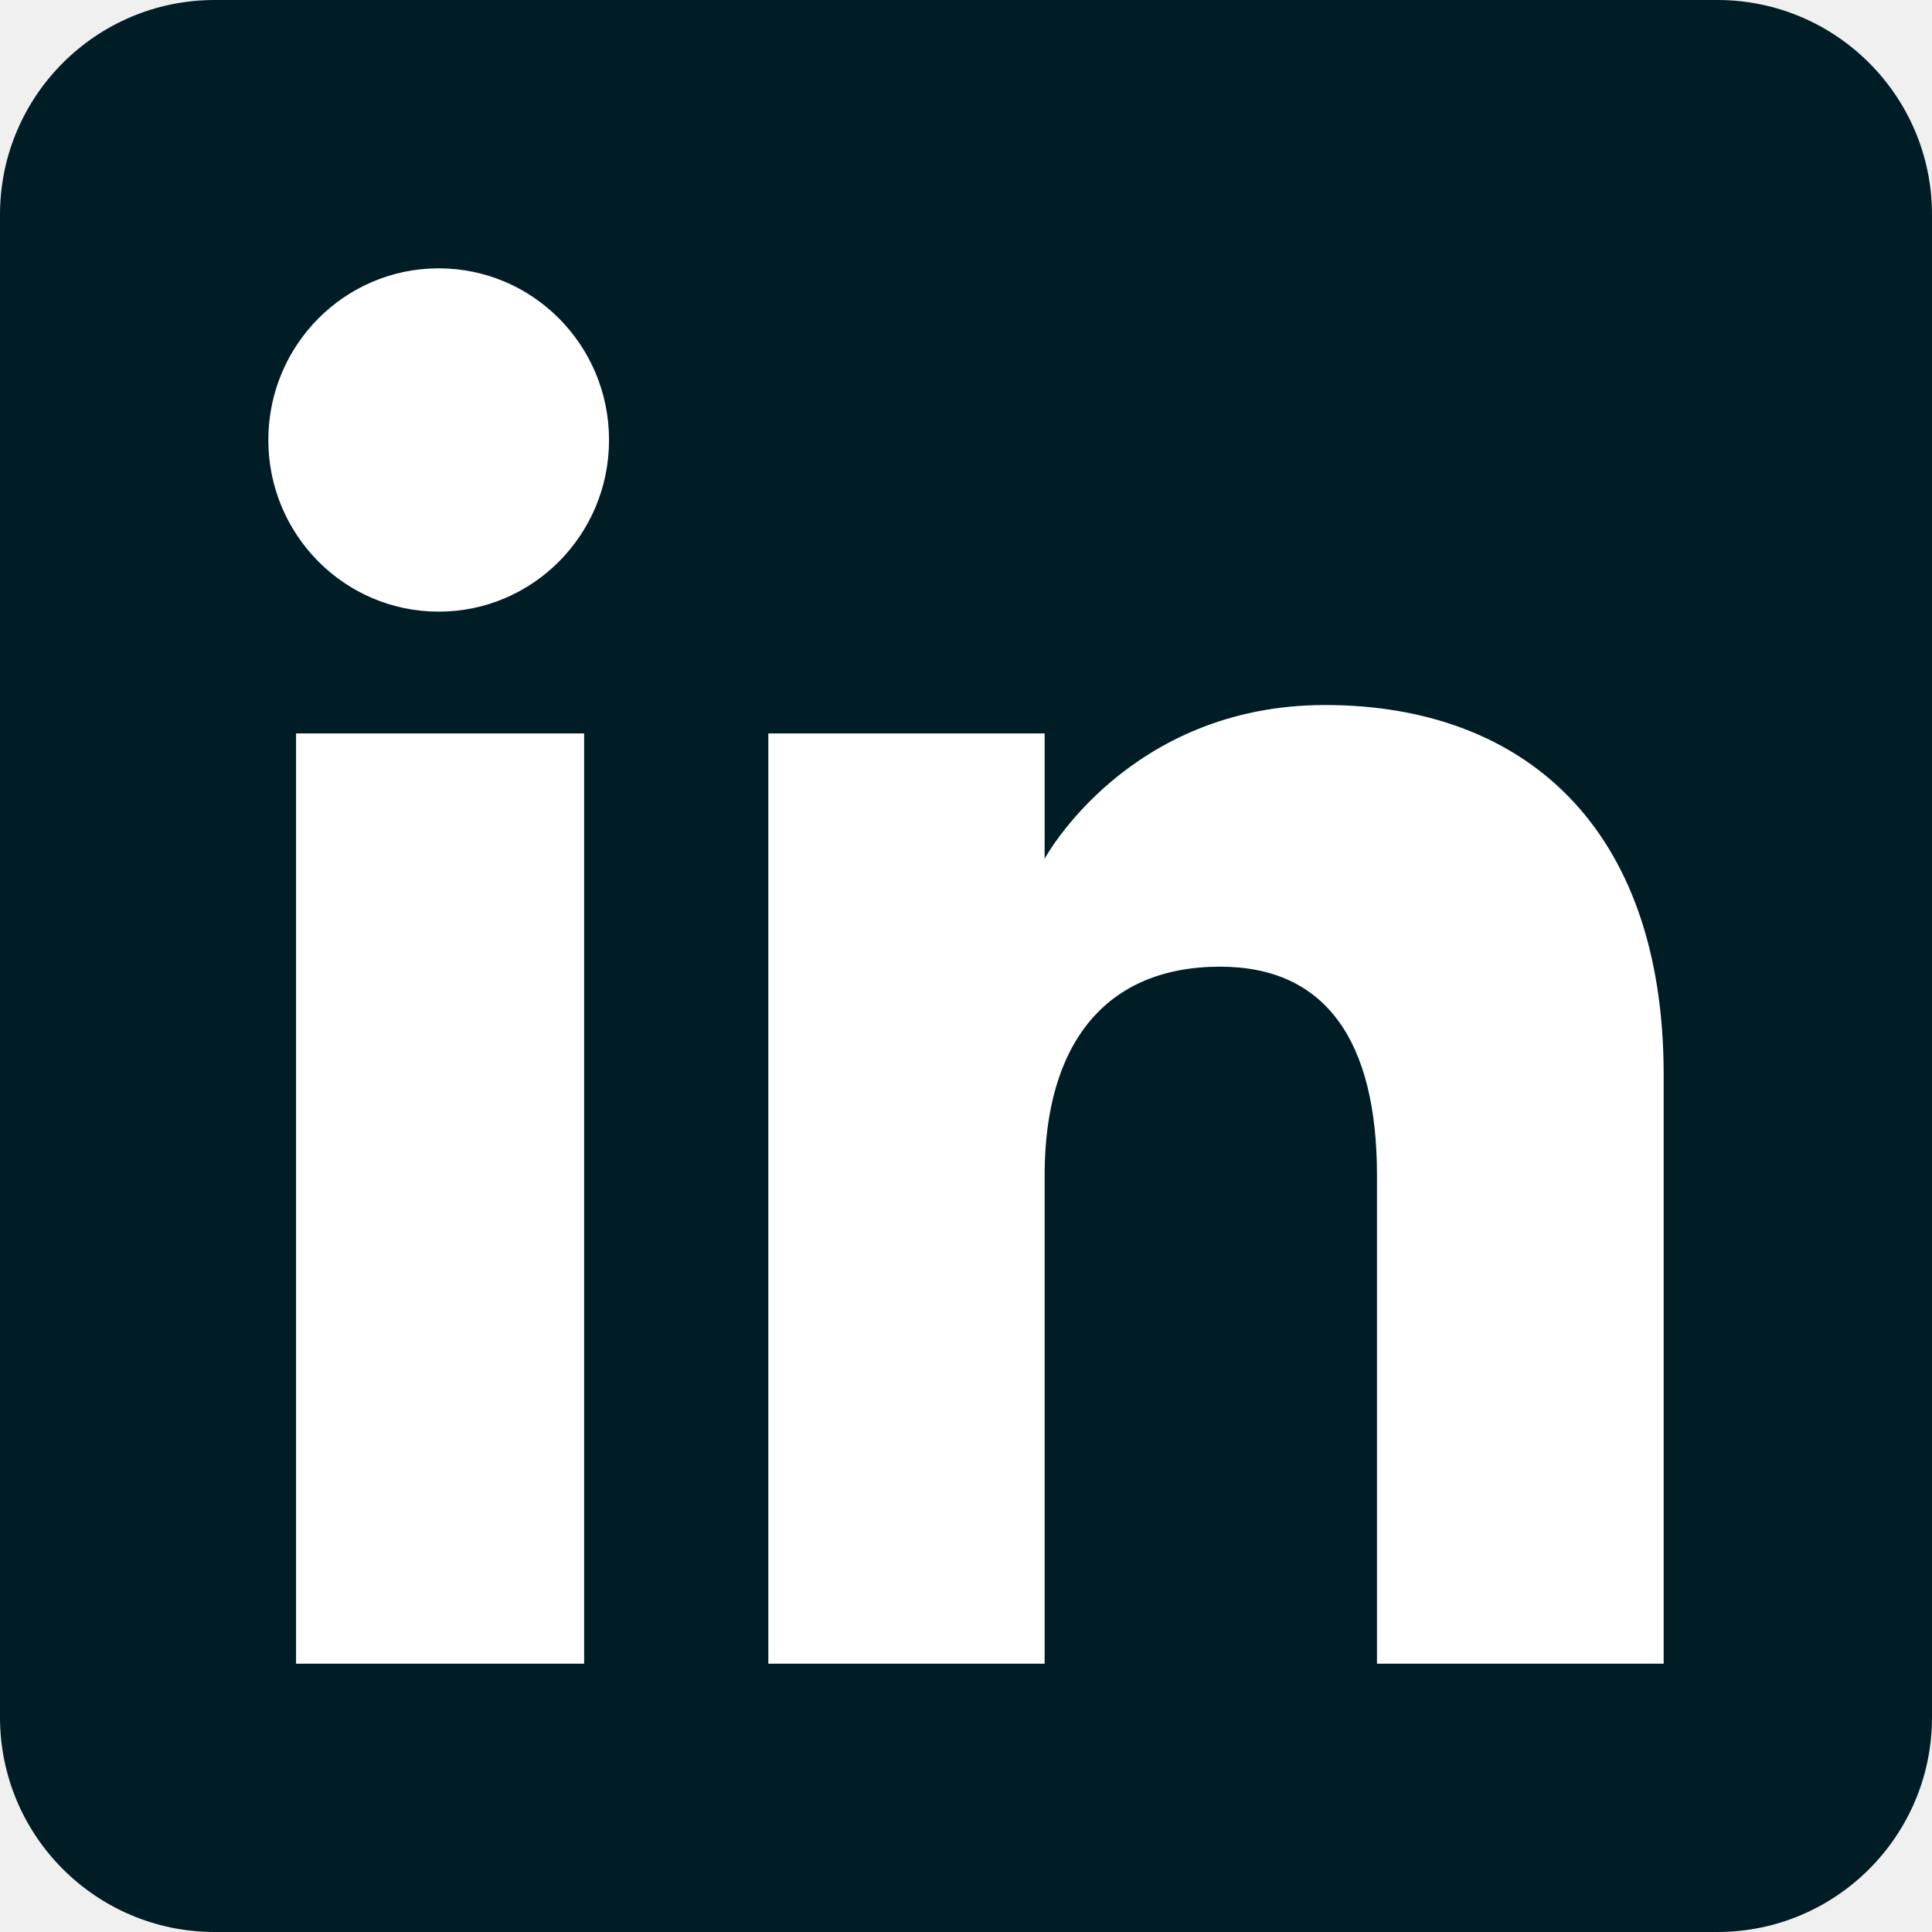
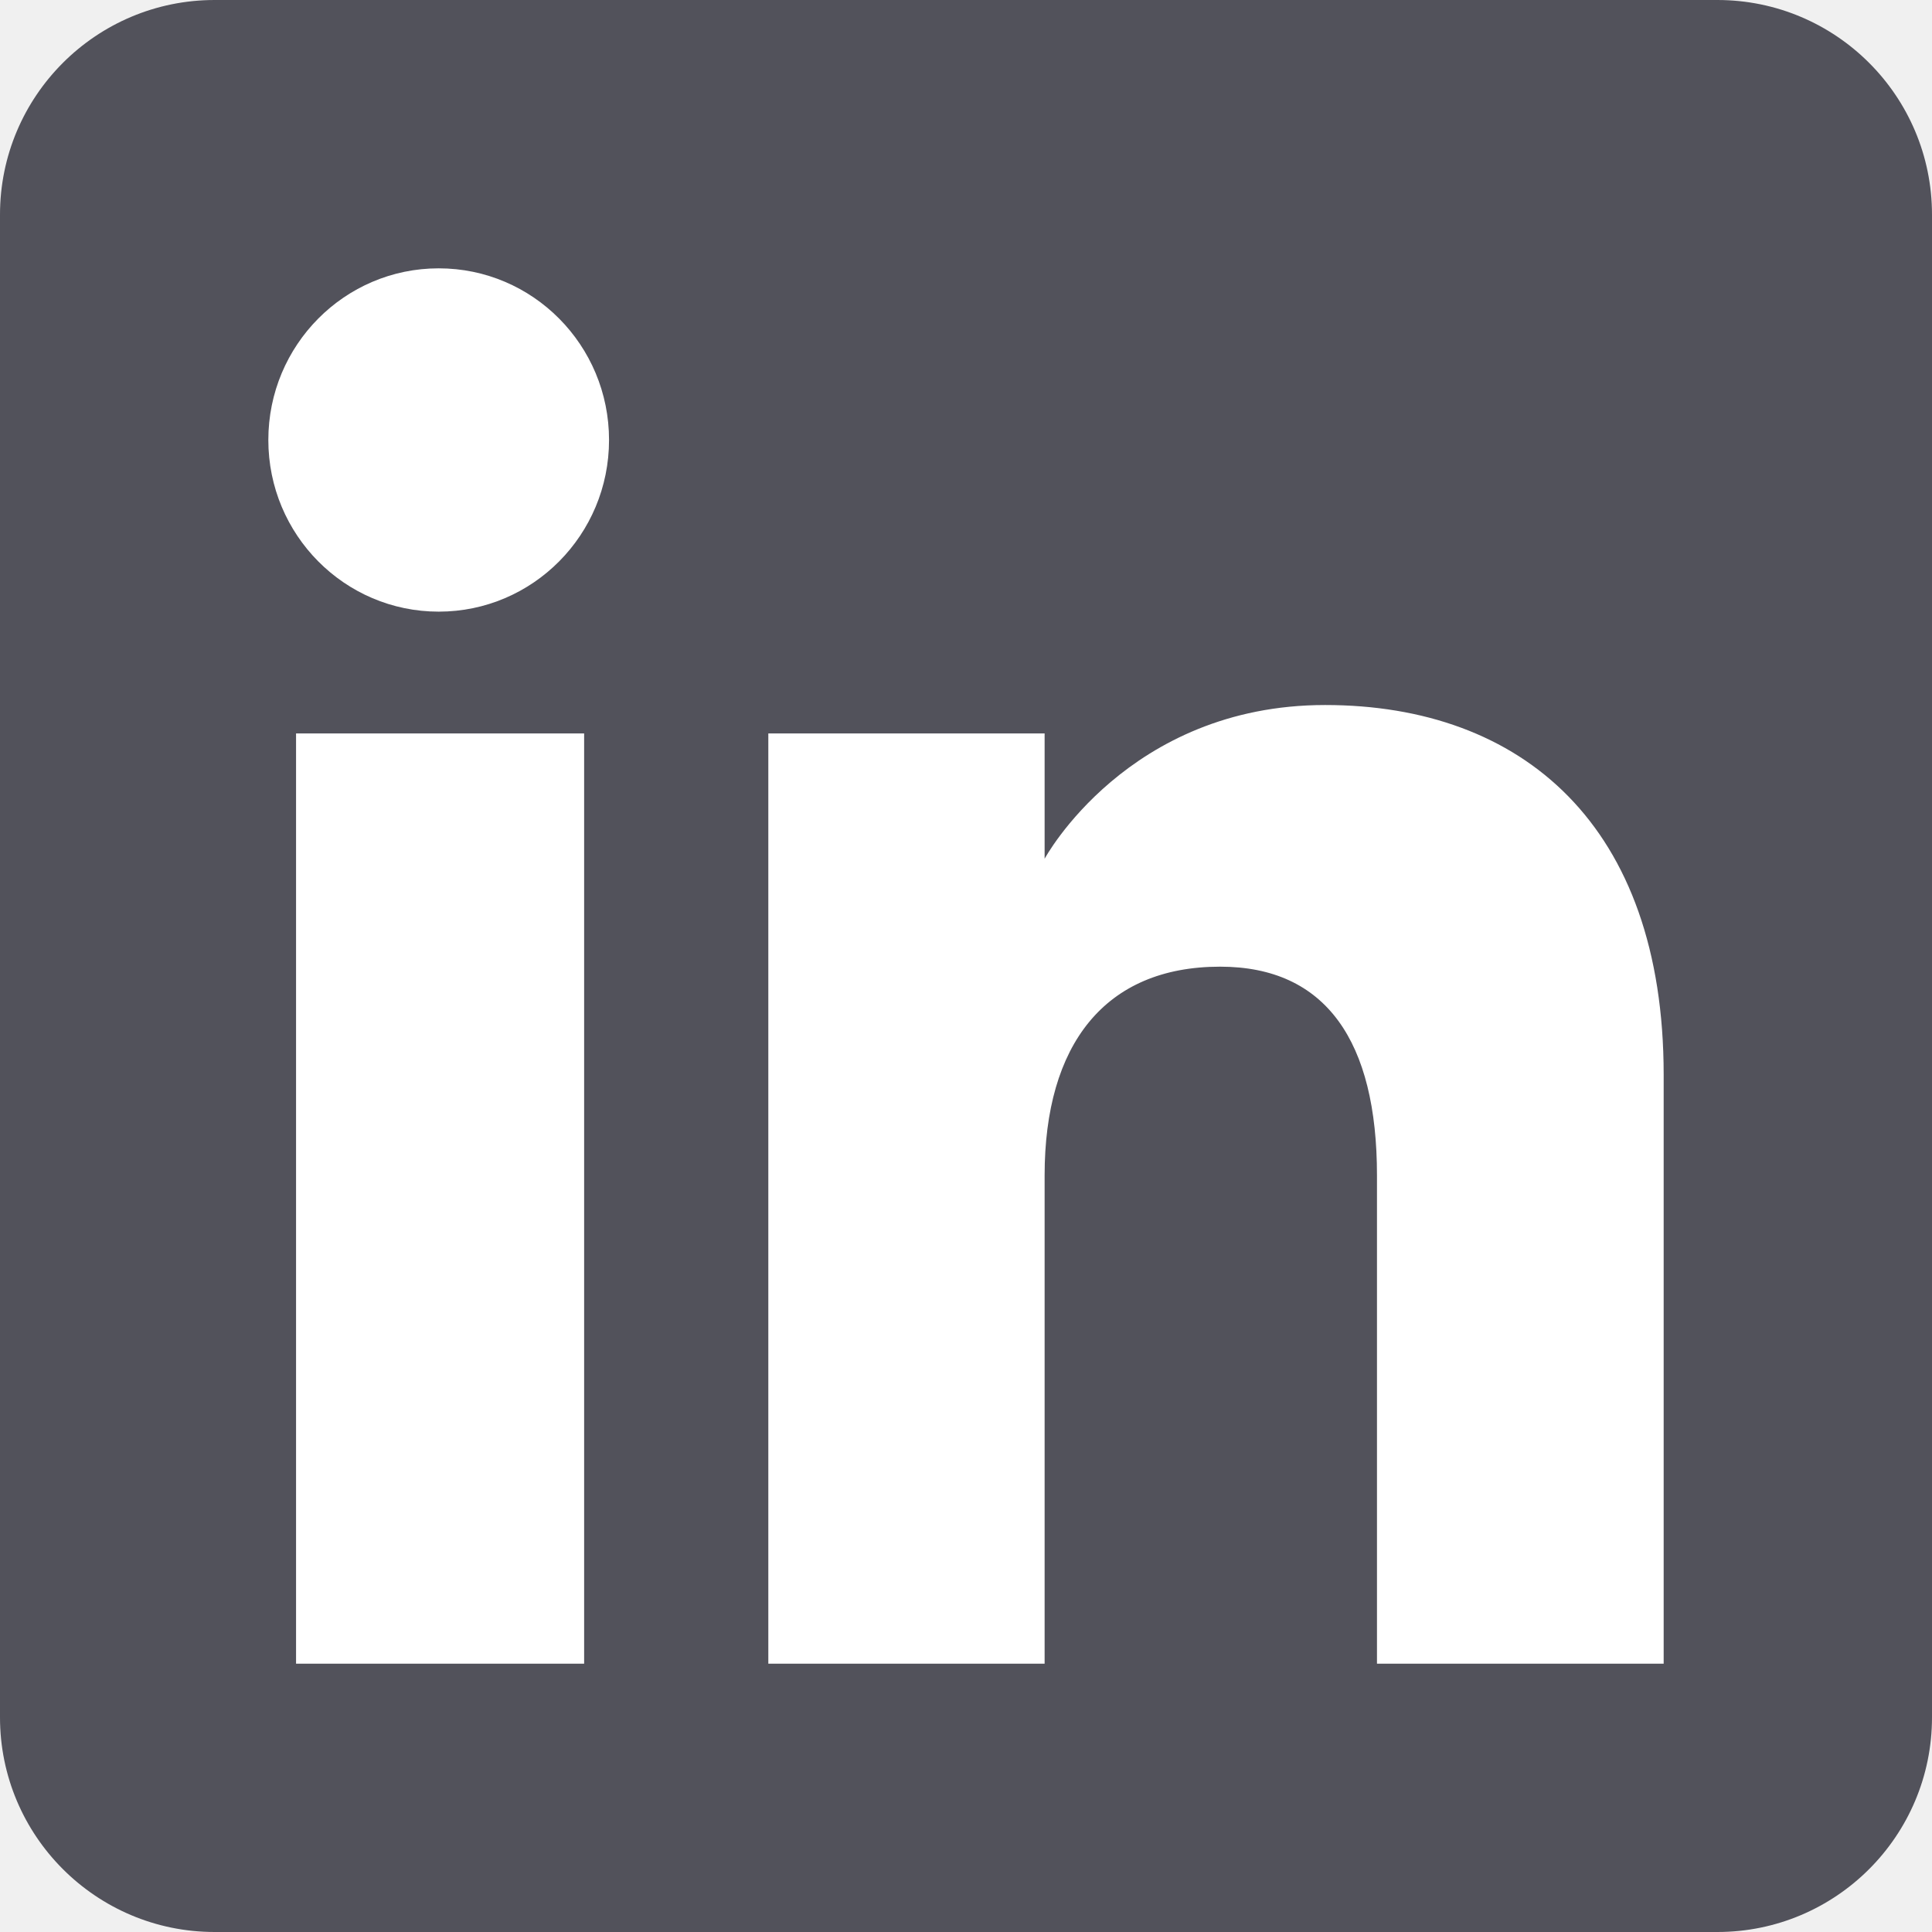
<svg xmlns="http://www.w3.org/2000/svg" viewBox="0 0 72 72" version="1.1">
  <defs />
  <g id="Page-1" stroke="none" stroke-width="1" fill="none" fill-rule="evenodd">
    <g id="Social-Icons---Rounded-Black" transform="translate(-376, -267)">
      <g id="Linkedin" transform="translate(376, 267)">
-         <path d="M8,72 L64,72 C68.418,72 72,68.418 72,64 L72,8 C72,3.582 68.418,-8.11624501e-16 64,0 L8,0 C3.582,8.11624501e-16 -5.41083001e-16,3.582 0,8 L0,64 C5.41083001e-16,68.418 3.582,72 8,72 Z" id="Rounded" fill="#001d26" />
+         <path d="M8,72 L64,72 C68.418,72 72,68.418 72,64 L72,8 C72,3.582 68.418,-8.11624501e-16 64,0 L8,0 C3.582,8.11624501e-16 -5.41083001e-16,3.582 0,8 L0,64 C5.41083001e-16,68.418 3.582,72 8,72 Z" id="Rounded" fill=" rgb(82, 82, 91)" />
        <path d="M62,62 L51.316,62 L51.316,43.802 C51.316,38.813 49.42,36.025 45.471,36.025 C41.175,36.025 38.93,38.926 38.93,43.802 L38.93,62 L28.633,62 L28.633,27.333 L38.93,27.333 L38.93,32.003 C38.93,32.003 42.026,26.274 49.383,26.274 C56.736,26.274 62,30.764 62,40.051 L62,62 Z M16.349,22.794 C12.842,22.794 10,19.93 10,16.397 C10,12.864 12.842,10 16.349,10 C19.857,10 22.697,12.864 22.697,16.397 C22.697,19.93 19.857,22.794 16.349,22.794 Z M11.033,62 L21.769,62 L21.769,27.333 L11.033,27.333 L11.033,62 Z" fill="#FFFFFF" />
      </g>
    </g>
  </g>
</svg>
